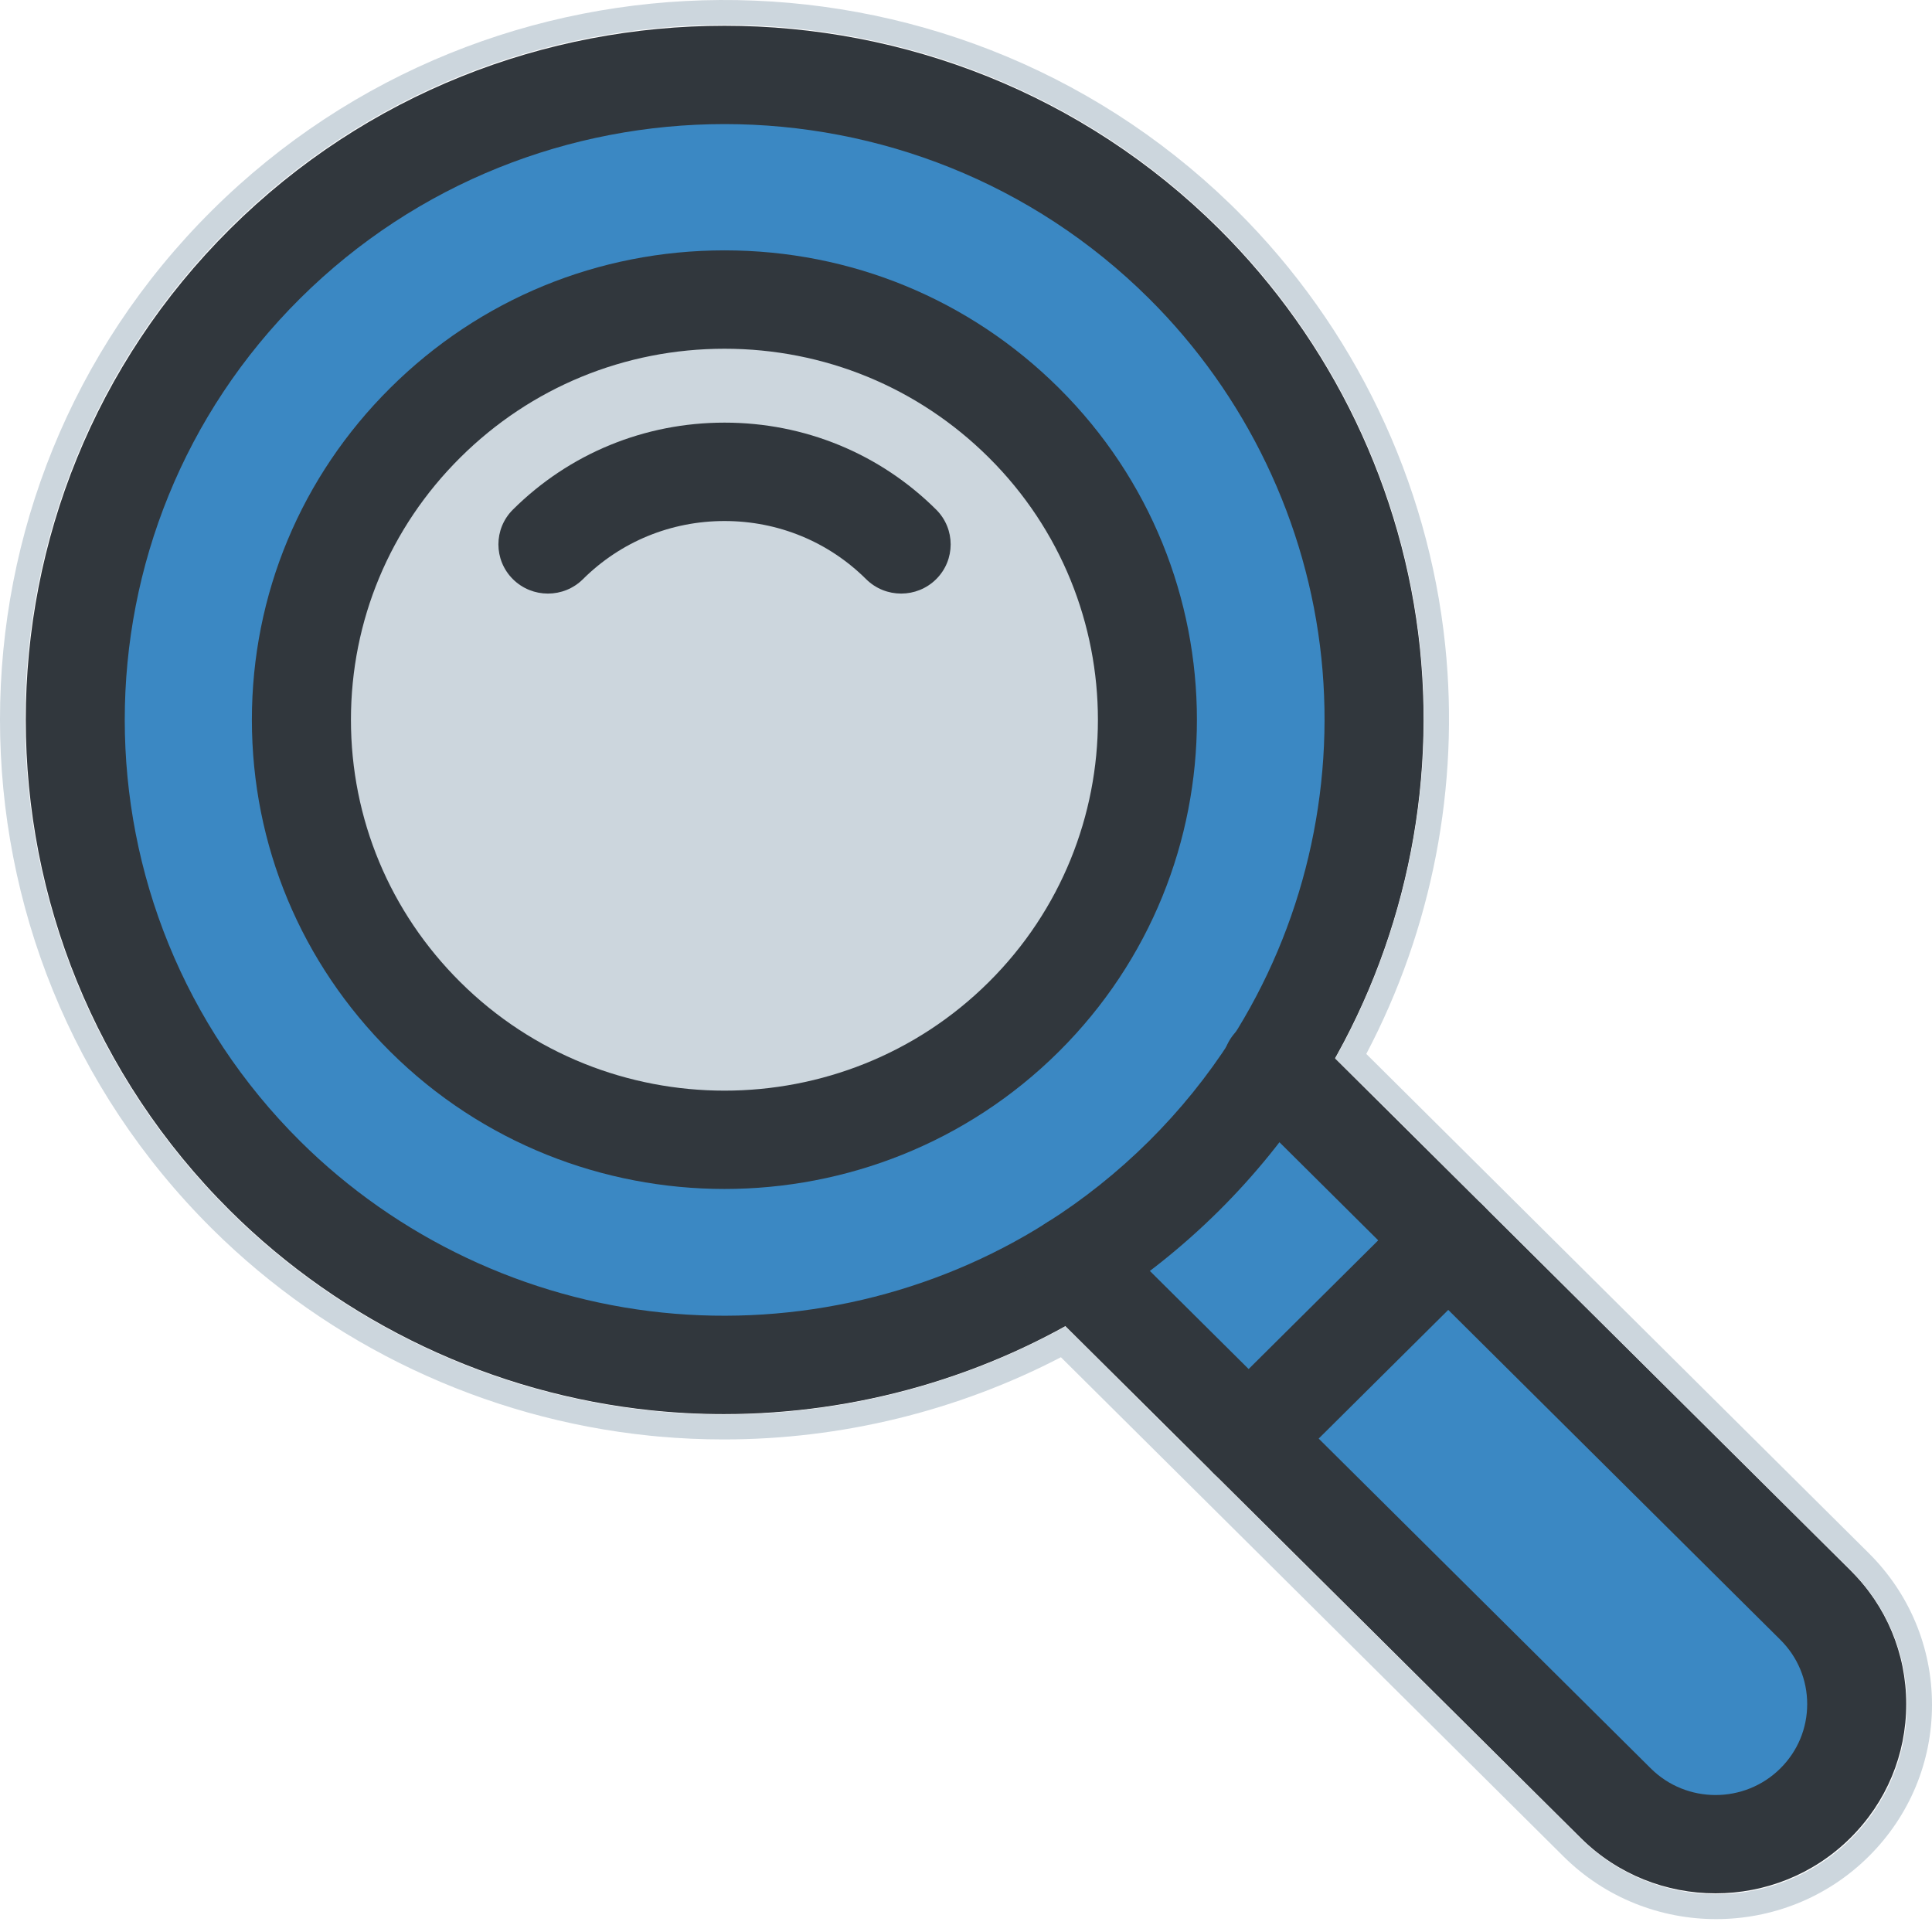
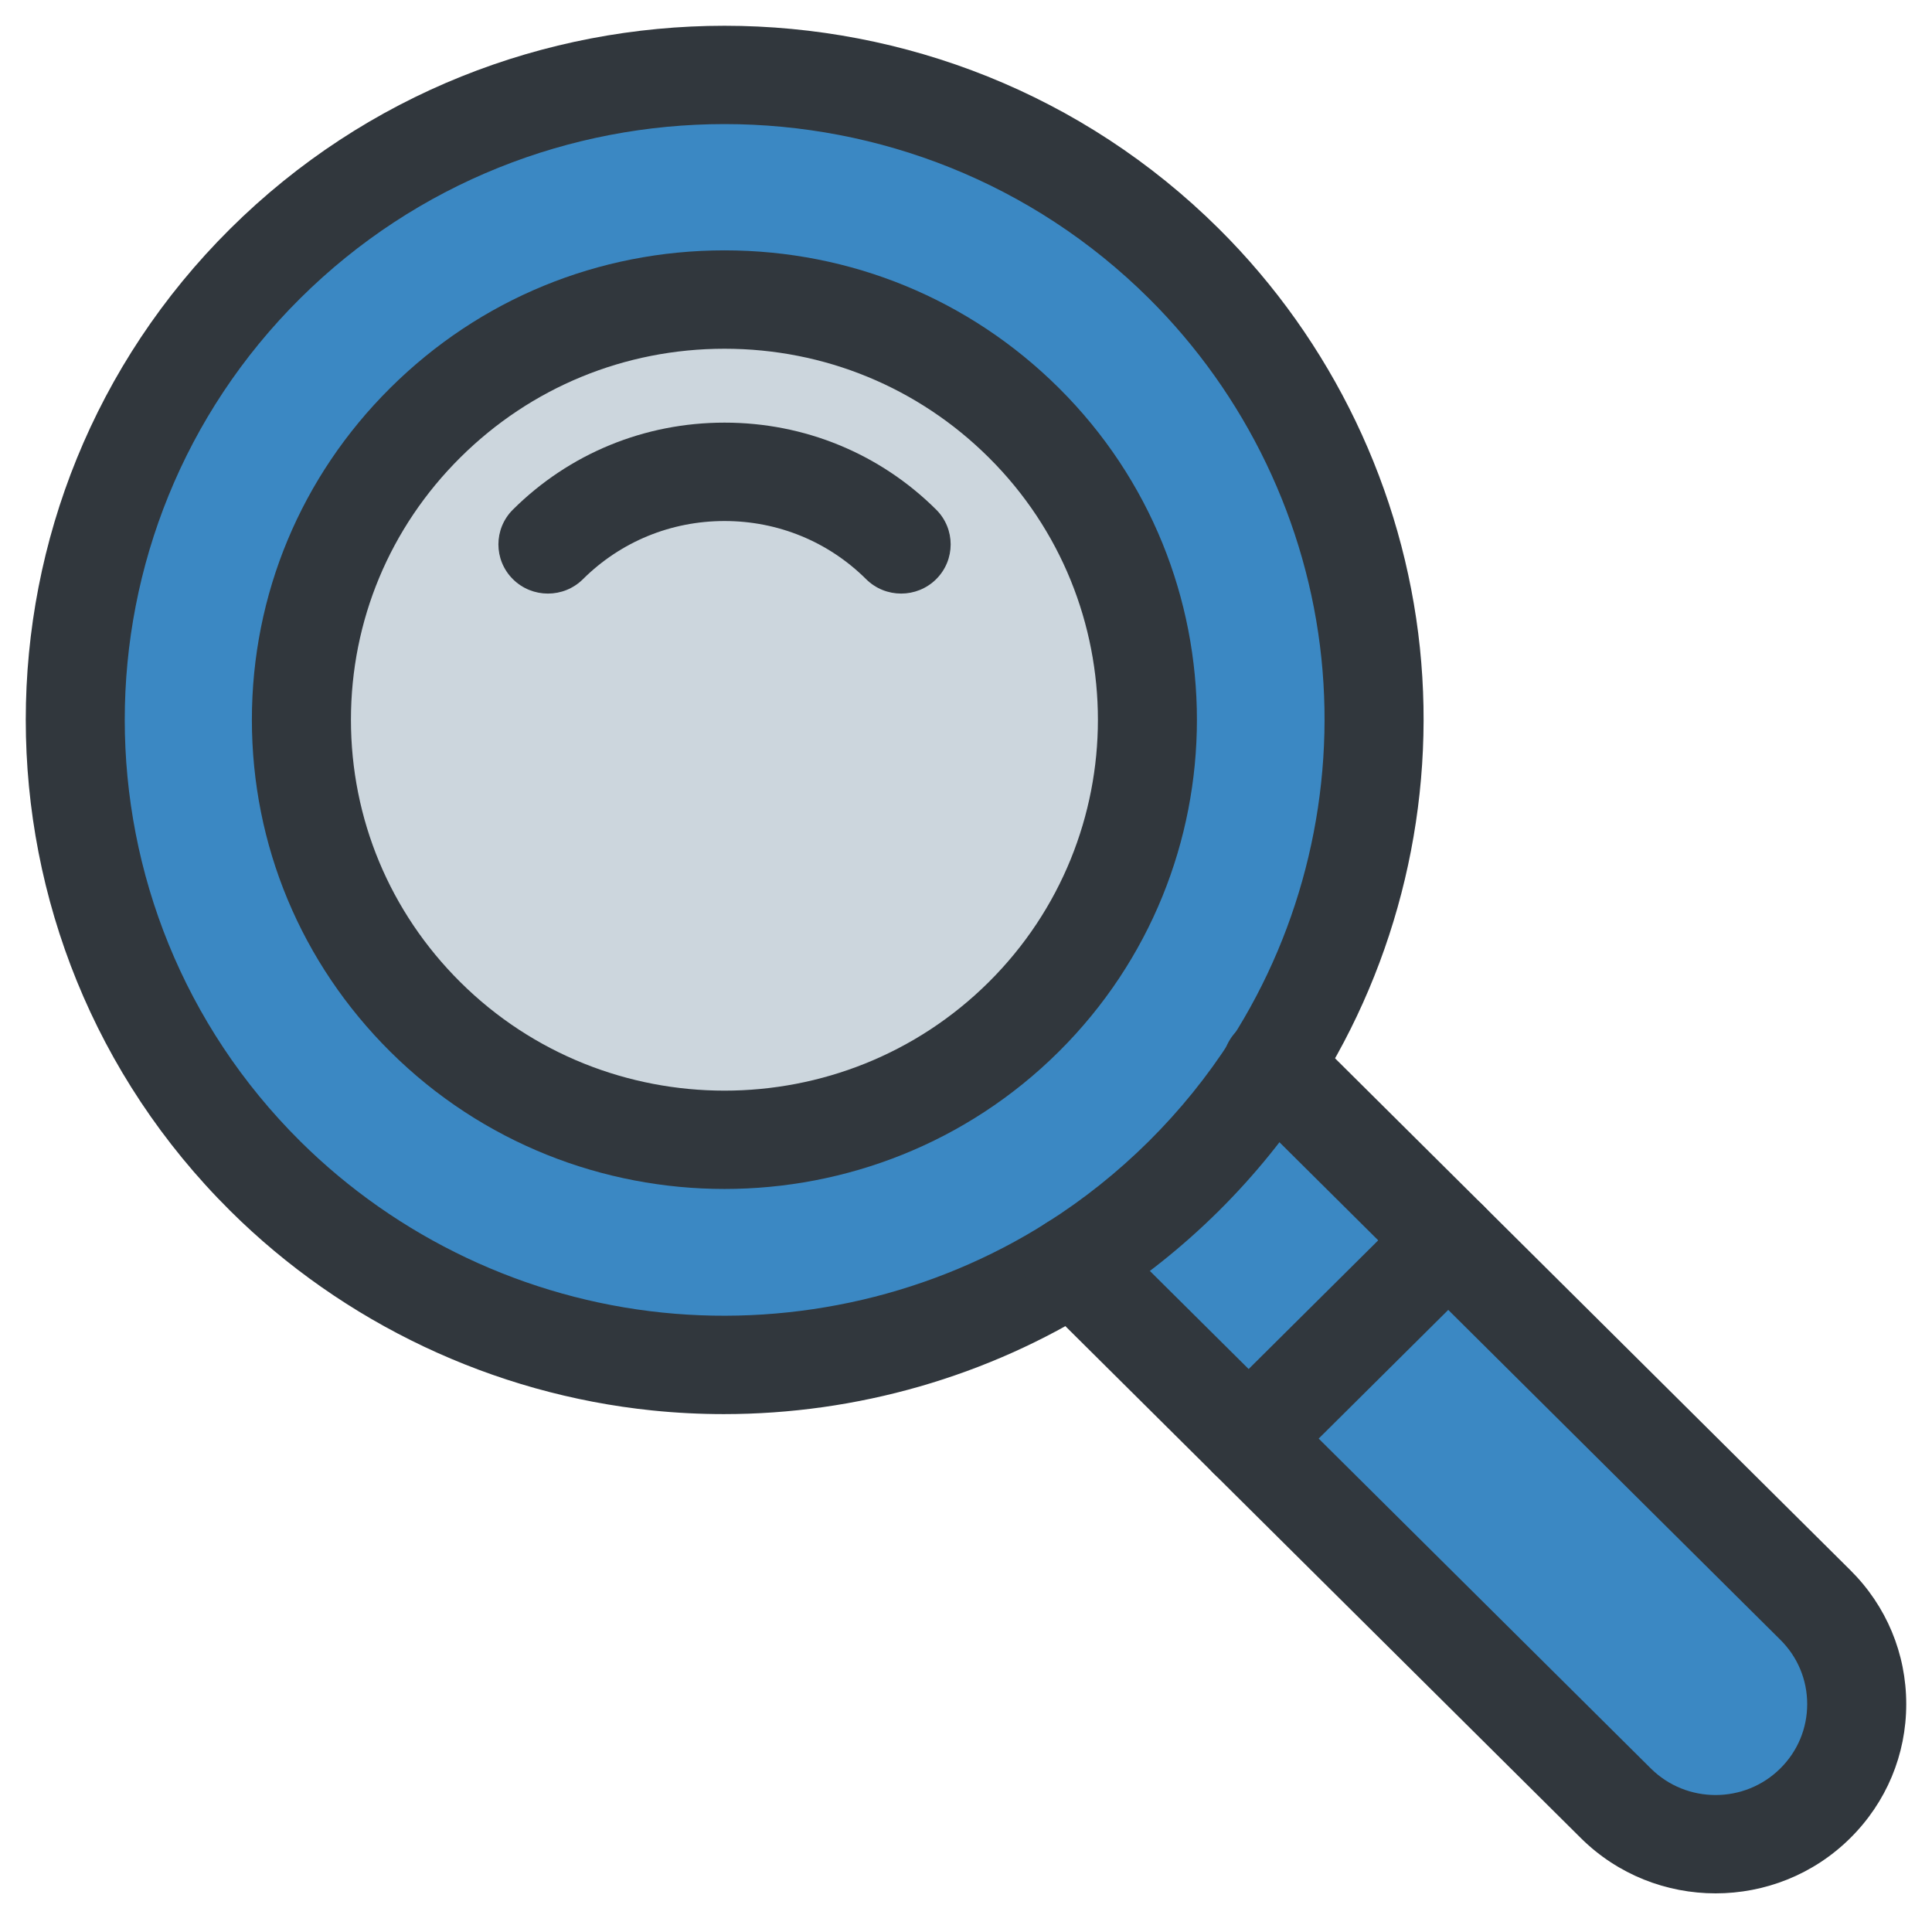
<svg xmlns="http://www.w3.org/2000/svg" width="150" height="150" viewBox="0 0 150 150" fill="none">
  <path d="M98.818 82.766C111.249 63.389 108.95 37.382 91.916 20.464C72.218 0.904 40.285 0.904 20.59 20.464C0.896 40.025 0.896 71.741 20.59 91.305C37.624 108.223 63.809 110.507 83.318 98.16C86.368 96.236 89.255 93.948 91.916 91.305C94.577 88.663 96.88 85.795 98.818 82.766ZM33.025 78.955C20.194 66.211 20.194 45.555 33.025 32.815C45.852 20.071 66.65 20.071 79.481 32.815C92.308 45.555 92.308 66.211 79.481 78.955C66.65 91.695 45.852 91.695 33.025 78.955Z" fill="#3B88C3" />
  <path d="M33.025 32.815C20.194 45.555 20.194 66.211 33.025 78.955C45.852 91.695 66.65 91.695 79.481 78.955C92.308 66.211 92.308 45.555 79.481 32.815C66.65 20.071 45.852 20.071 33.025 32.815Z" fill="#CCD6DD" />
  <path d="M83.318 98.16L96.945 111.691L112.441 96.301L98.818 82.766C96.88 85.795 94.577 88.663 91.916 91.305C89.255 93.948 86.368 96.236 83.318 98.16Z" fill="#3B88C3" />
  <path d="M96.945 111.691L125.449 140.001C129.728 144.251 136.665 144.251 140.944 140.001C143.082 137.877 144.155 135.09 144.155 132.305C144.155 129.521 143.082 126.734 140.944 124.61L112.441 96.301L96.945 111.691Z" fill="#3B88C3" />
  <path d="M56.201 109.791C66.507 109.791 76.695 106.88 85.384 101.381C88.705 99.285 91.818 96.803 94.635 94.006C97.449 91.211 99.948 88.12 102.061 84.818C108.594 74.634 111.499 62.375 110.241 50.299C108.964 38.045 103.422 26.49 94.635 17.763C73.469 -3.254 39.033 -3.254 17.871 17.763C-3.29 38.781 -3.29 72.983 17.871 94.005C26.658 102.733 38.292 108.237 50.63 109.506C52.485 109.697 54.345 109.791 56.201 109.791ZM56.252 9.634C68.183 9.634 80.112 14.144 89.197 23.165C96.739 30.655 101.496 40.572 102.591 51.086C103.672 61.455 101.18 71.977 95.575 80.714L95.573 80.718C93.76 83.549 91.615 86.203 89.197 88.605C86.777 91.008 84.106 93.138 81.255 94.938C72.455 100.506 61.861 102.982 51.421 101.908C40.834 100.82 30.85 96.096 23.308 88.605C5.145 70.561 5.145 41.205 23.308 23.165C32.389 14.146 44.322 9.634 56.252 9.634Z" fill="#31373D" />
  <path d="M56.252 92.311C65.648 92.311 75.045 88.759 82.199 81.656C96.505 67.443 96.505 44.322 82.2 30.114C75.268 23.23 66.052 19.438 56.251 19.438C46.45 19.438 37.235 23.23 30.305 30.115C23.374 36.997 19.556 46.149 19.556 55.884C19.556 65.618 23.374 74.771 30.305 81.656C37.458 88.759 46.855 92.311 56.252 92.311ZM56.252 27.076C63.998 27.076 71.283 30.073 76.762 35.515C88.069 46.745 88.069 65.022 76.761 76.255C65.452 87.485 47.051 87.485 35.743 76.255C30.264 70.813 27.247 63.578 27.247 55.884C27.247 48.19 30.264 40.956 35.743 35.516C41.222 30.073 48.505 27.076 56.252 27.076Z" fill="#31373D" />
  <path d="M133.197 147C136.987 147 140.777 145.568 143.663 142.701C146.46 139.924 148 136.232 148 132.305C148 128.38 146.46 124.687 143.663 121.91L101.487 80.016C99.986 78.525 97.551 78.525 96.049 80.016C94.547 81.508 94.547 83.926 96.049 85.417L138.225 127.311C139.57 128.646 140.31 130.419 140.31 132.305C140.31 134.192 139.57 135.966 138.225 137.3C135.452 140.054 130.94 140.055 128.168 137.3L86.052 95.475C84.611 94.026 82.261 93.95 80.73 95.333C79.158 96.752 79.041 99.165 80.469 100.725L80.473 100.729C80.514 100.774 80.556 100.818 80.6 100.862L122.73 142.701C125.615 145.567 129.406 147 133.197 147Z" fill="#31373D" />
  <path d="M69.965 46.085C70.948 46.085 71.932 45.713 72.683 44.968C74.184 43.477 74.185 41.059 72.684 39.566C68.301 35.212 62.466 32.813 56.253 32.813C50.039 32.813 44.204 35.211 39.822 39.566C38.321 41.058 38.321 43.476 39.823 44.968C41.325 46.459 43.76 46.458 45.261 44.966C48.191 42.055 52.094 40.452 56.253 40.452C60.411 40.452 64.315 42.055 67.245 44.966C67.996 45.712 68.98 46.085 69.965 46.085Z" fill="#31373D" />
  <path d="M96.945 115.51C97.929 115.51 98.913 115.137 99.664 114.391L115.16 99.001C116.661 97.51 116.661 95.091 115.16 93.6C113.658 92.109 111.224 92.109 109.722 93.6L94.227 108.991C92.725 110.482 92.725 112.9 94.226 114.391C94.977 115.137 95.961 115.51 96.945 115.51Z" fill="#31373D" />
-   <path d="M148.052 132.357C148.052 128.551 146.605 124.964 143.97 122.216L143.712 121.953L103.671 82.172C108.896 72.869 111.254 62.097 110.371 51.412L110.266 50.278C108.988 38.013 103.442 26.447 94.649 17.712C73.468 -3.324 39.007 -3.324 17.83 17.712C-3.346 38.749 -3.346 72.982 17.83 94.023C26.624 102.758 38.266 108.268 50.613 109.537C52.469 109.728 54.33 109.823 56.187 109.823C65.462 109.823 74.64 107.464 82.719 102.987L122.763 142.762C125.561 145.541 129.209 146.974 132.882 147.061L133.238 147.065C137.031 147.065 140.824 145.631 143.712 142.762C146.423 140.069 147.954 136.517 148.047 132.725L148.052 132.357ZM150 132.357C150 136.8 148.253 140.988 145.09 144.13C141.821 147.378 137.525 149 133.238 149C128.951 149 124.655 147.377 121.386 144.13L82.369 105.375C74.319 109.561 65.297 111.758 56.187 111.758C54.504 111.758 52.817 111.683 51.134 111.532L50.413 111.462C37.62 110.147 25.562 104.44 16.453 95.391C-5.484 73.594 -5.485 38.137 16.453 16.344C38.219 -5.278 73.528 -5.447 95.51 15.838L96.026 16.344C105.135 25.393 110.88 37.371 112.203 50.078C113.345 61.038 111.181 72.142 106.078 81.826L145.09 120.584C148.253 123.727 150 127.915 150 132.357Z" fill="#CCD6DD" />
</svg>
